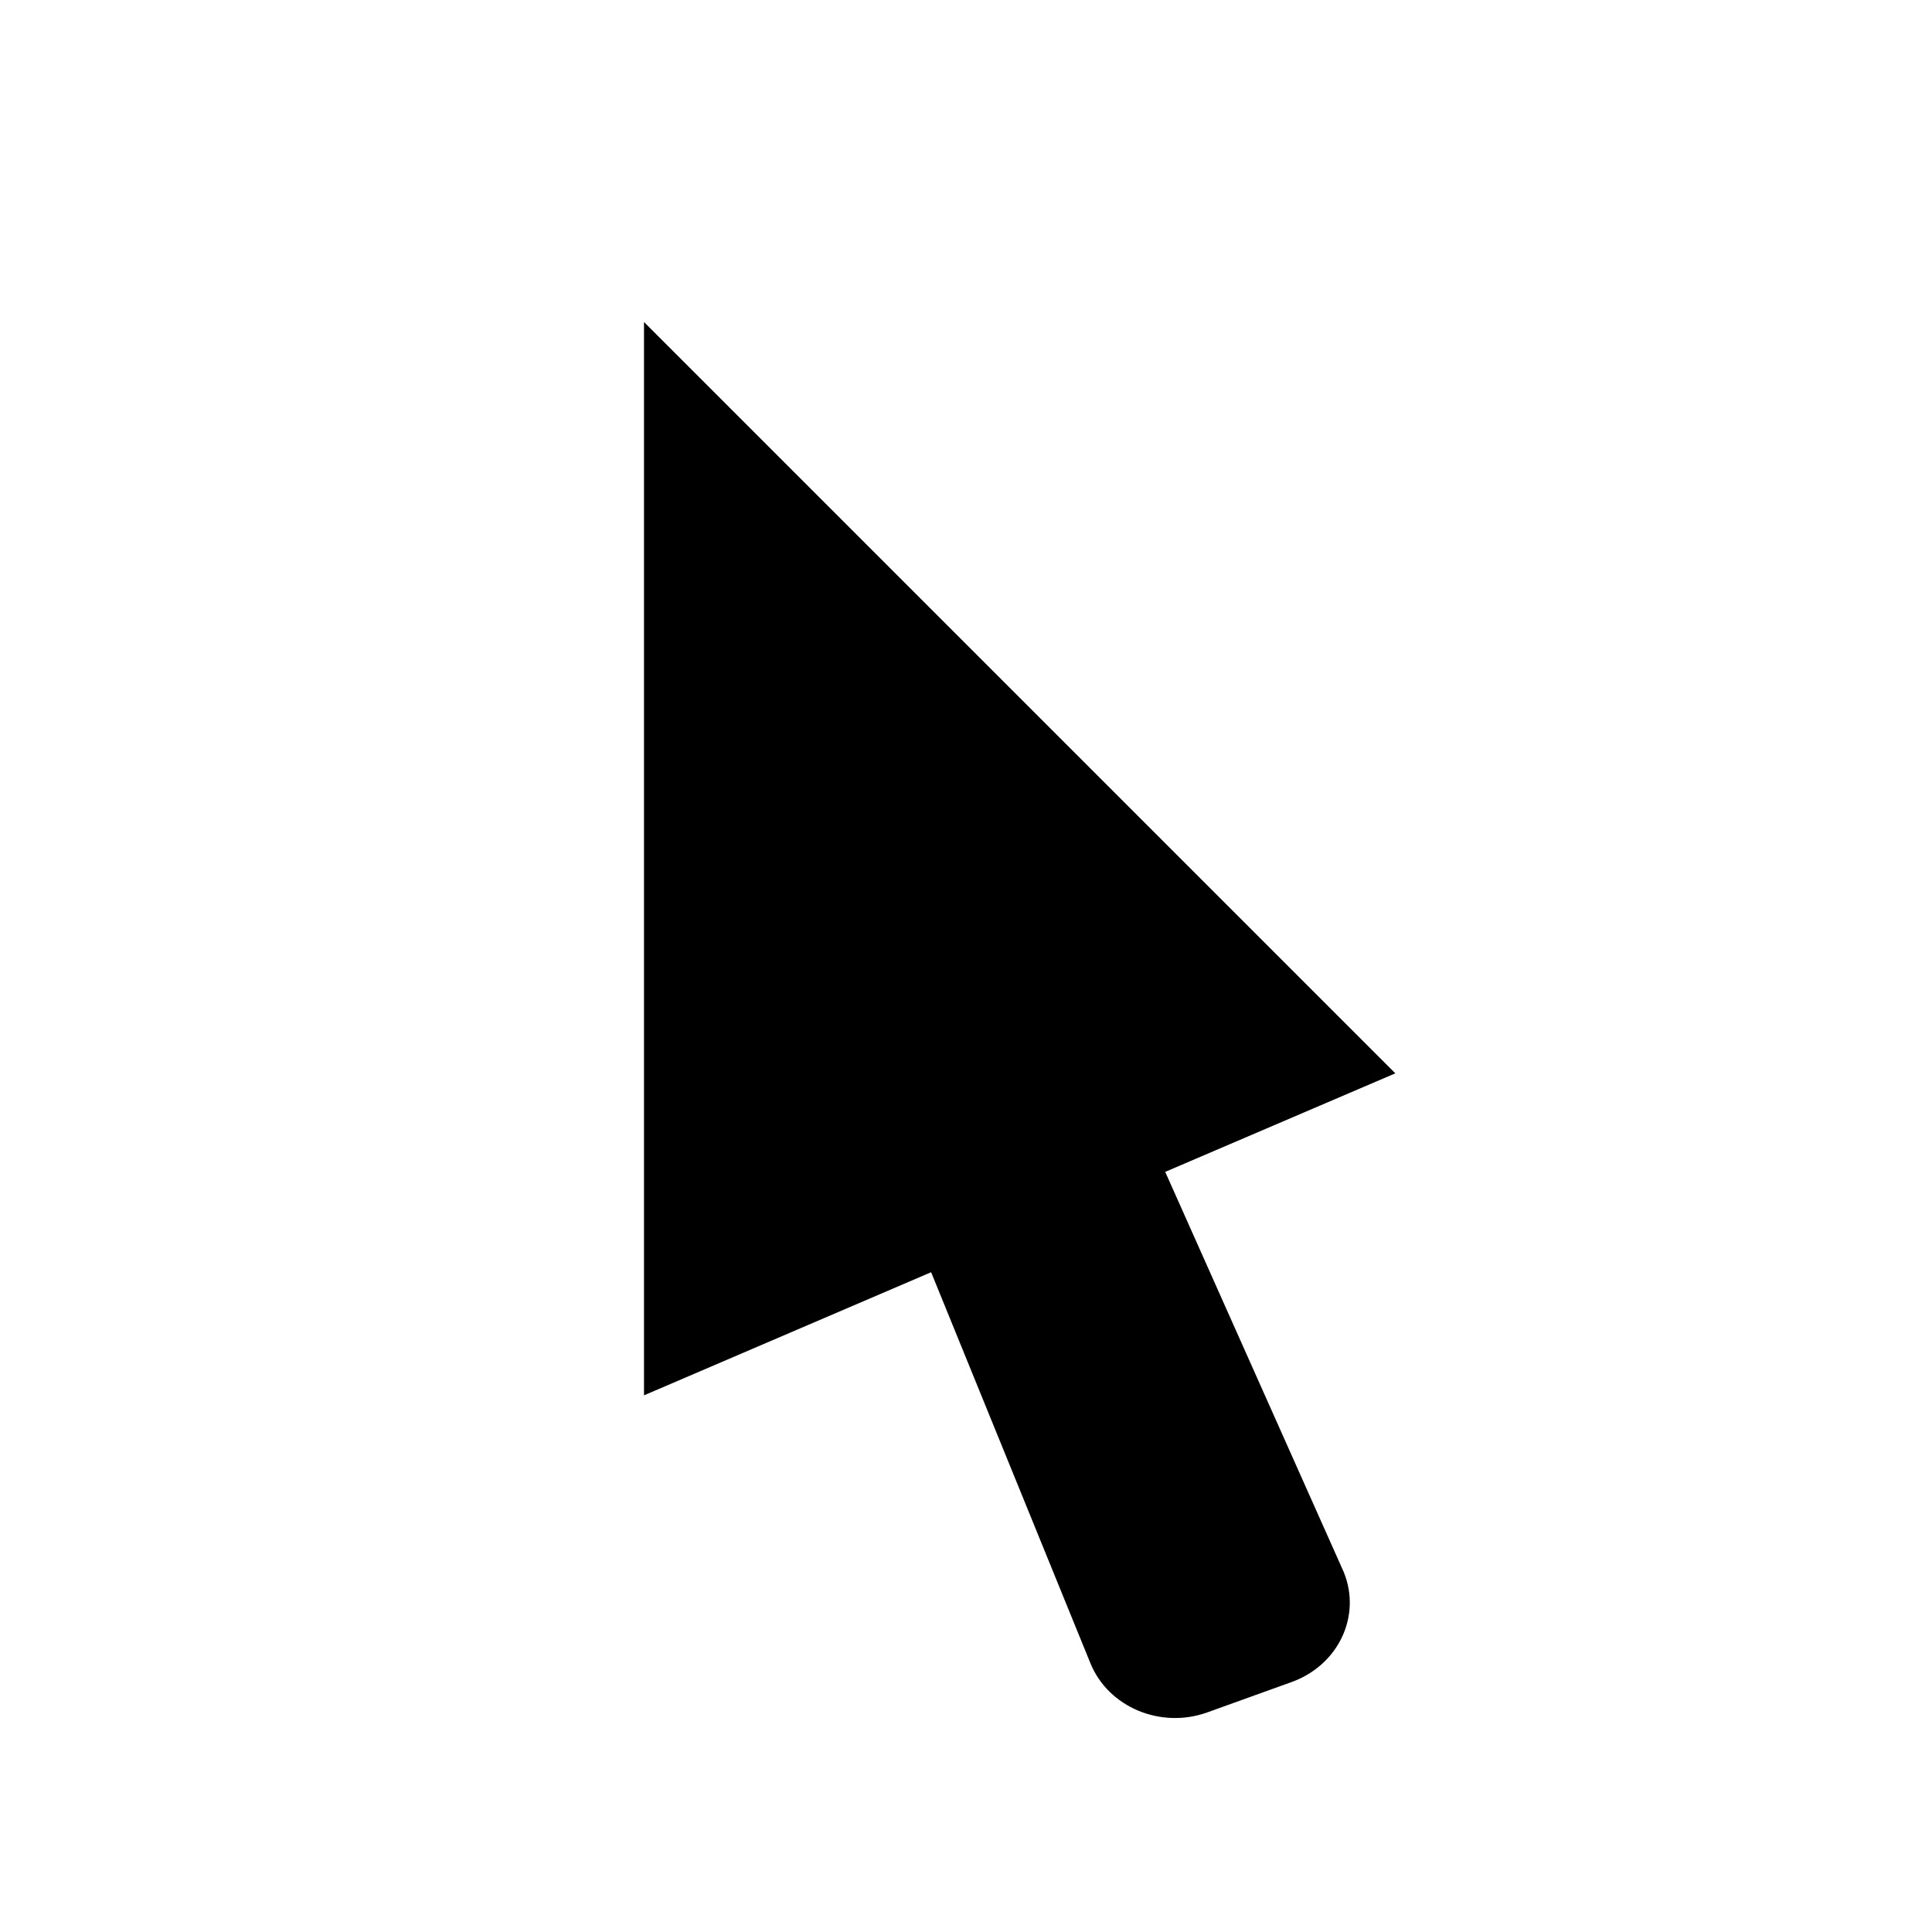
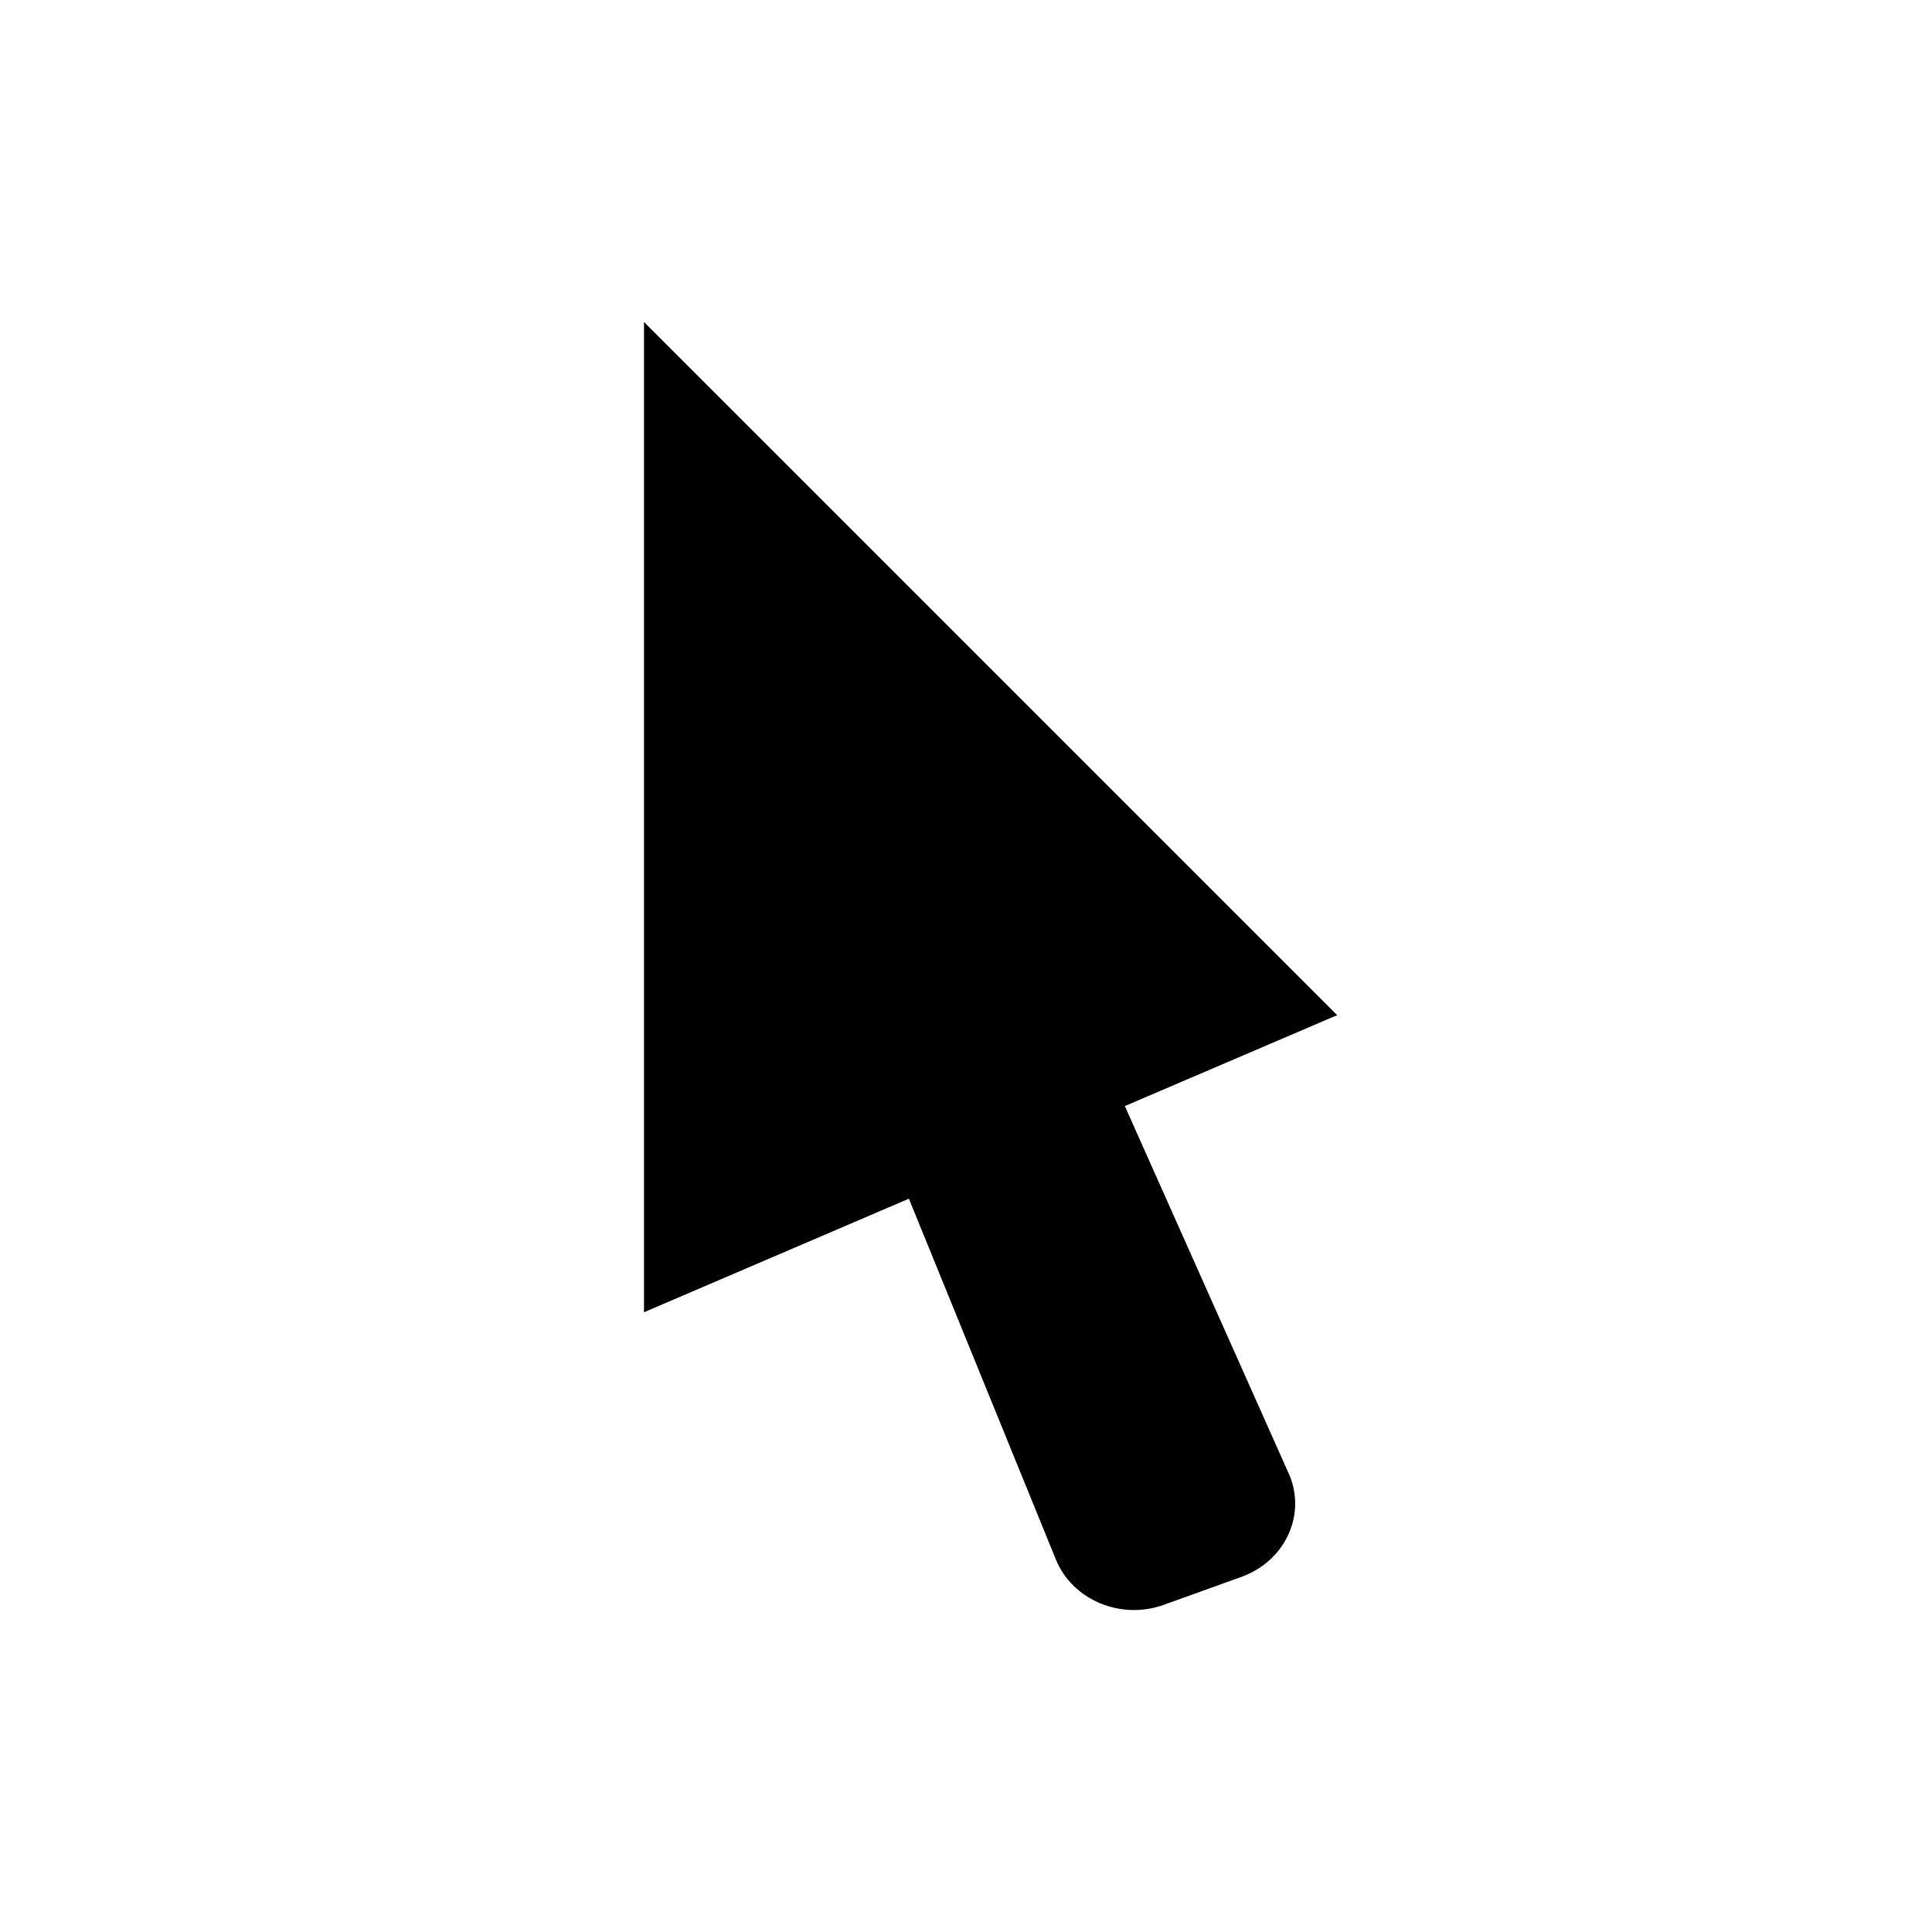
<svg xmlns="http://www.w3.org/2000/svg" width="100%" height="100%" viewBox="0 0 18 18" version="1.1" xml:space="preserve" style="fill-rule:evenodd;clip-rule:evenodd;stroke-linejoin:round;stroke-miterlimit:1.414;">
-   <path id="artboard-1" d="M10.856,10.918l1.664,3.73c0.166,0.409 -0.051,0.866 -0.486,1.023l-0.786,0.283c-0.434,0.156 -0.921,-0.048 -1.088,-0.456l-1.485,-3.645l-2.675,1.147l0,-10l7,7l-2.144,0.918Z" style="fill:#000;" />
+   <path id="artboard-1" d="M10.48,10.305l1.535,3.442c0.154,0.377 -0.047,0.799 -0.448,0.944l-0.725,0.261c-0.4,0.144 -0.85,-0.045 -1.004,-0.421l-1.37,-3.363l-2.468,1.058l0,-9.226l6.458,6.458l-1.978,0.847Z" />
</svg>
